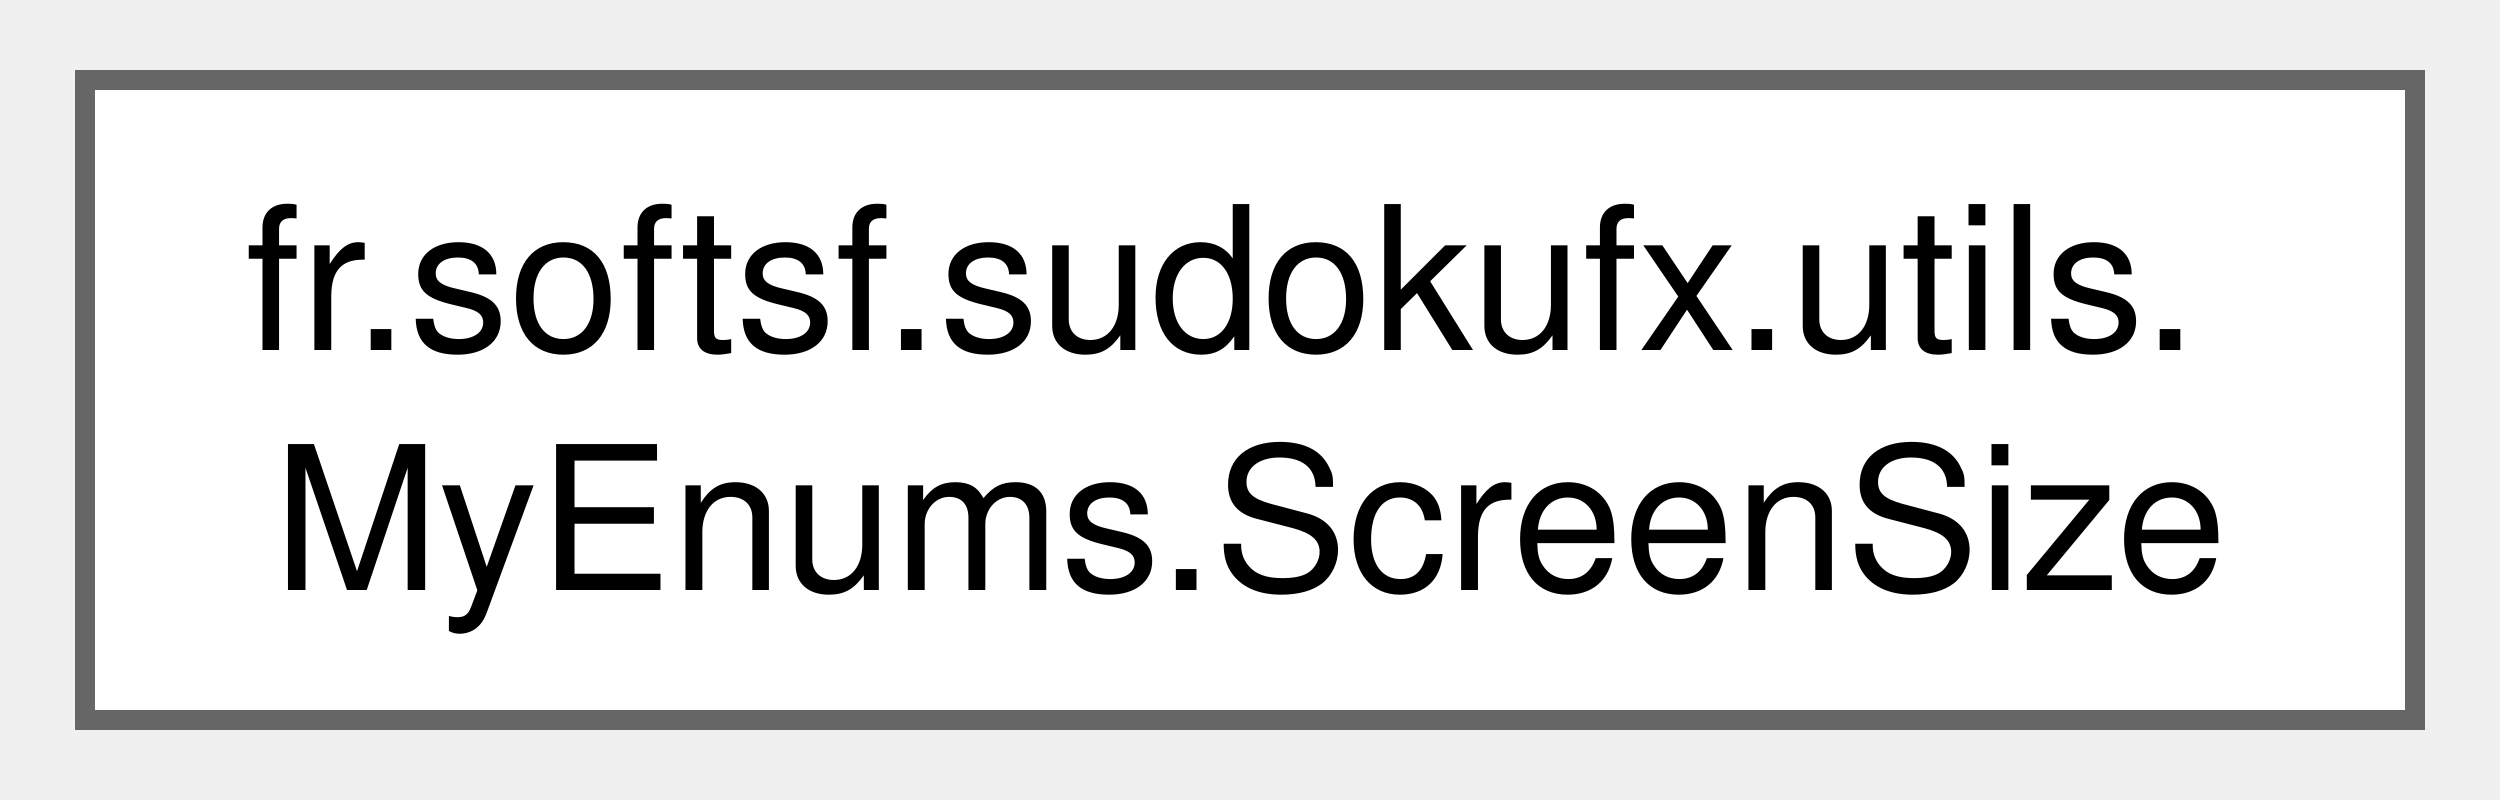
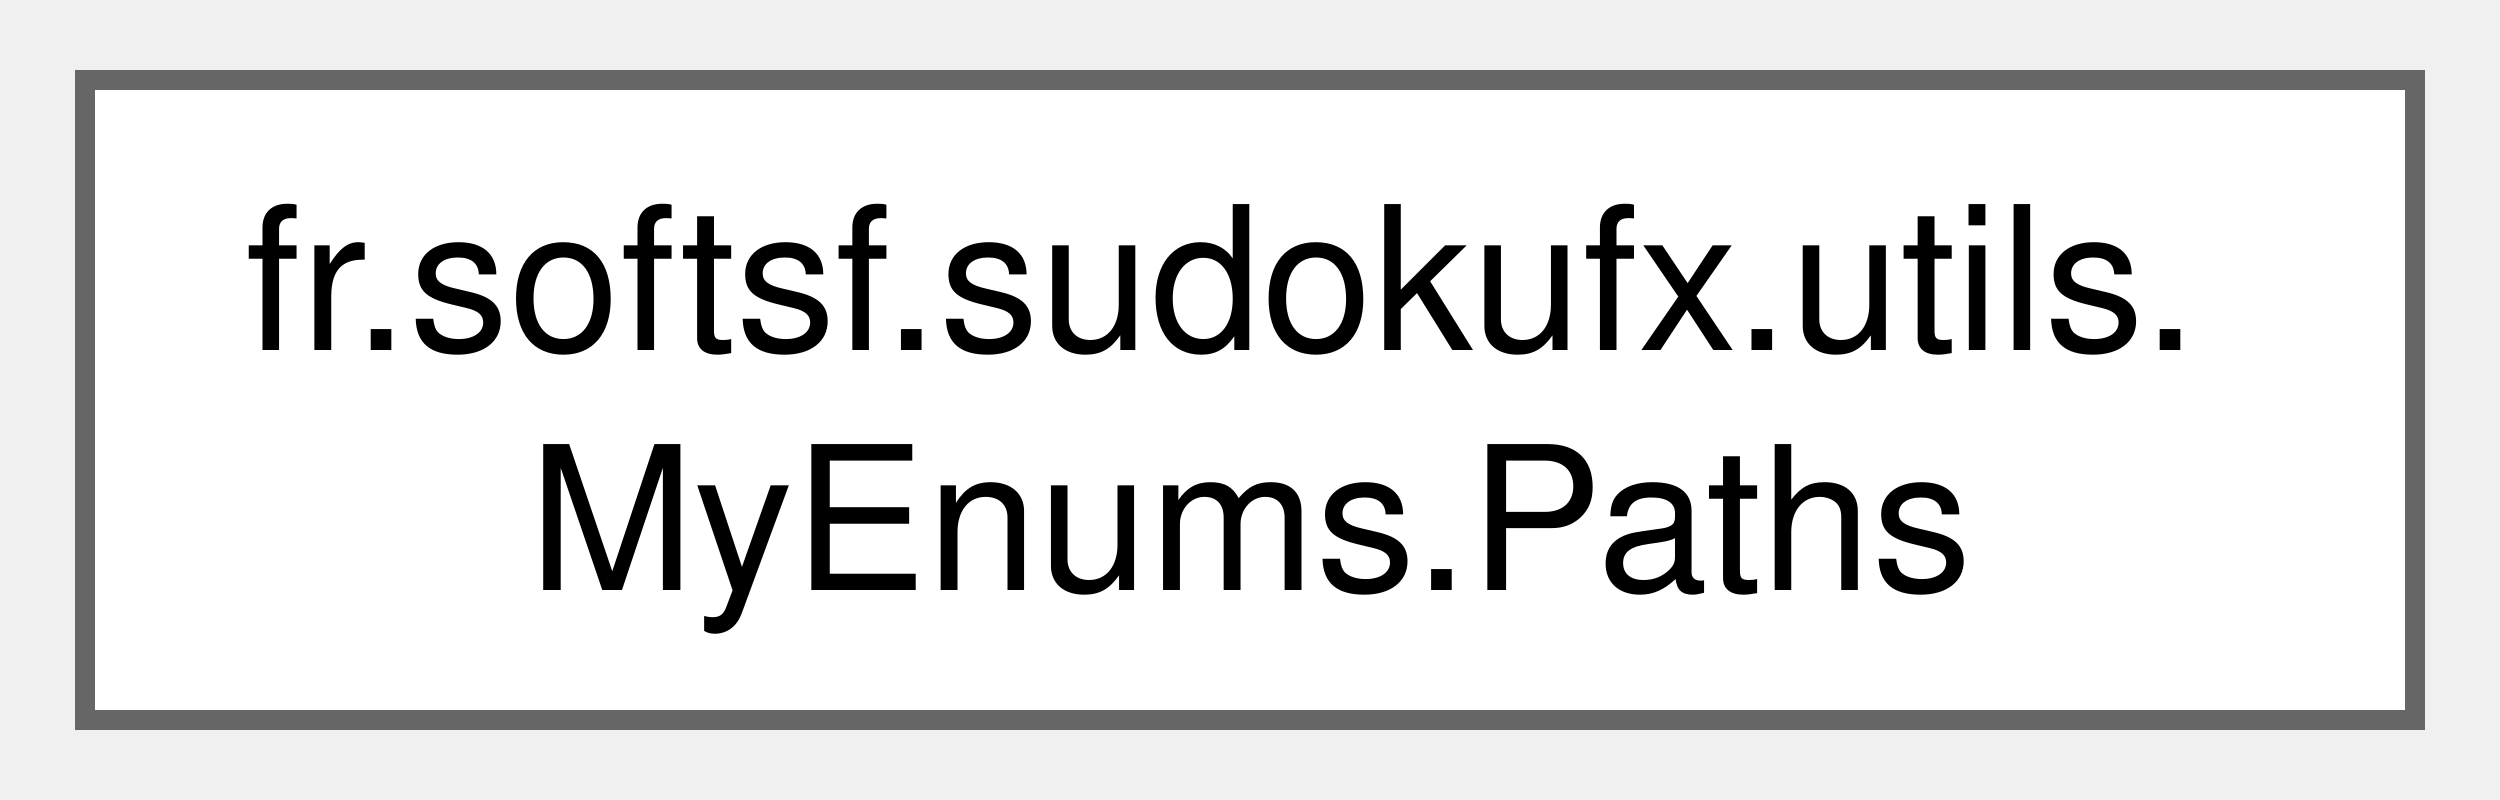
<svg xmlns="http://www.w3.org/2000/svg" xmlns:xlink="http://www.w3.org/1999/xlink" width="125pt" height="40pt" viewBox="0.00 0.00 124.50 40.00">
  <g id="graph0" class="graph" transform="scale(1 1) rotate(0) translate(4 36)">
    <g id="Node000000" class="node">
      <g id="a_Node000000">
-         <a xlink:href="enumfr_1_1softsf_1_1sudokufx_1_1utils_1_1_my_enums_1_1_screen_size.html" target="_top" xlink:title="Enum for screen minimum size.">
+         <a xlink:href="enumfr_1_1softsf_1_1sudokufx_1_1utils_1_1_my_enums_1_1_paths.html" target="_top" xlink:title="Enum for various application-specific paths.">
          <polygon fill="white" stroke="#666666" points="116.5,-32 0,-32 0,0 116.5,0 116.5,-32" />
          <text text-anchor="start" x="8" y="-18.5" font-family="Helvetica,sans-Serif" font-size="10.00">fr.softsf.sudokufx.utils.</text>
-           <text text-anchor="middle" x="58.25" y="-6.5" font-family="Helvetica,sans-Serif" font-size="10.00">MyEnums.ScreenSize</text>
+           <text text-anchor="middle" x="58.25" y="-6.5" font-family="Helvetica,sans-Serif" font-size="10.00">MyEnums.Paths</text>
        </a>
      </g>
    </g>
  </g>
</svg>
